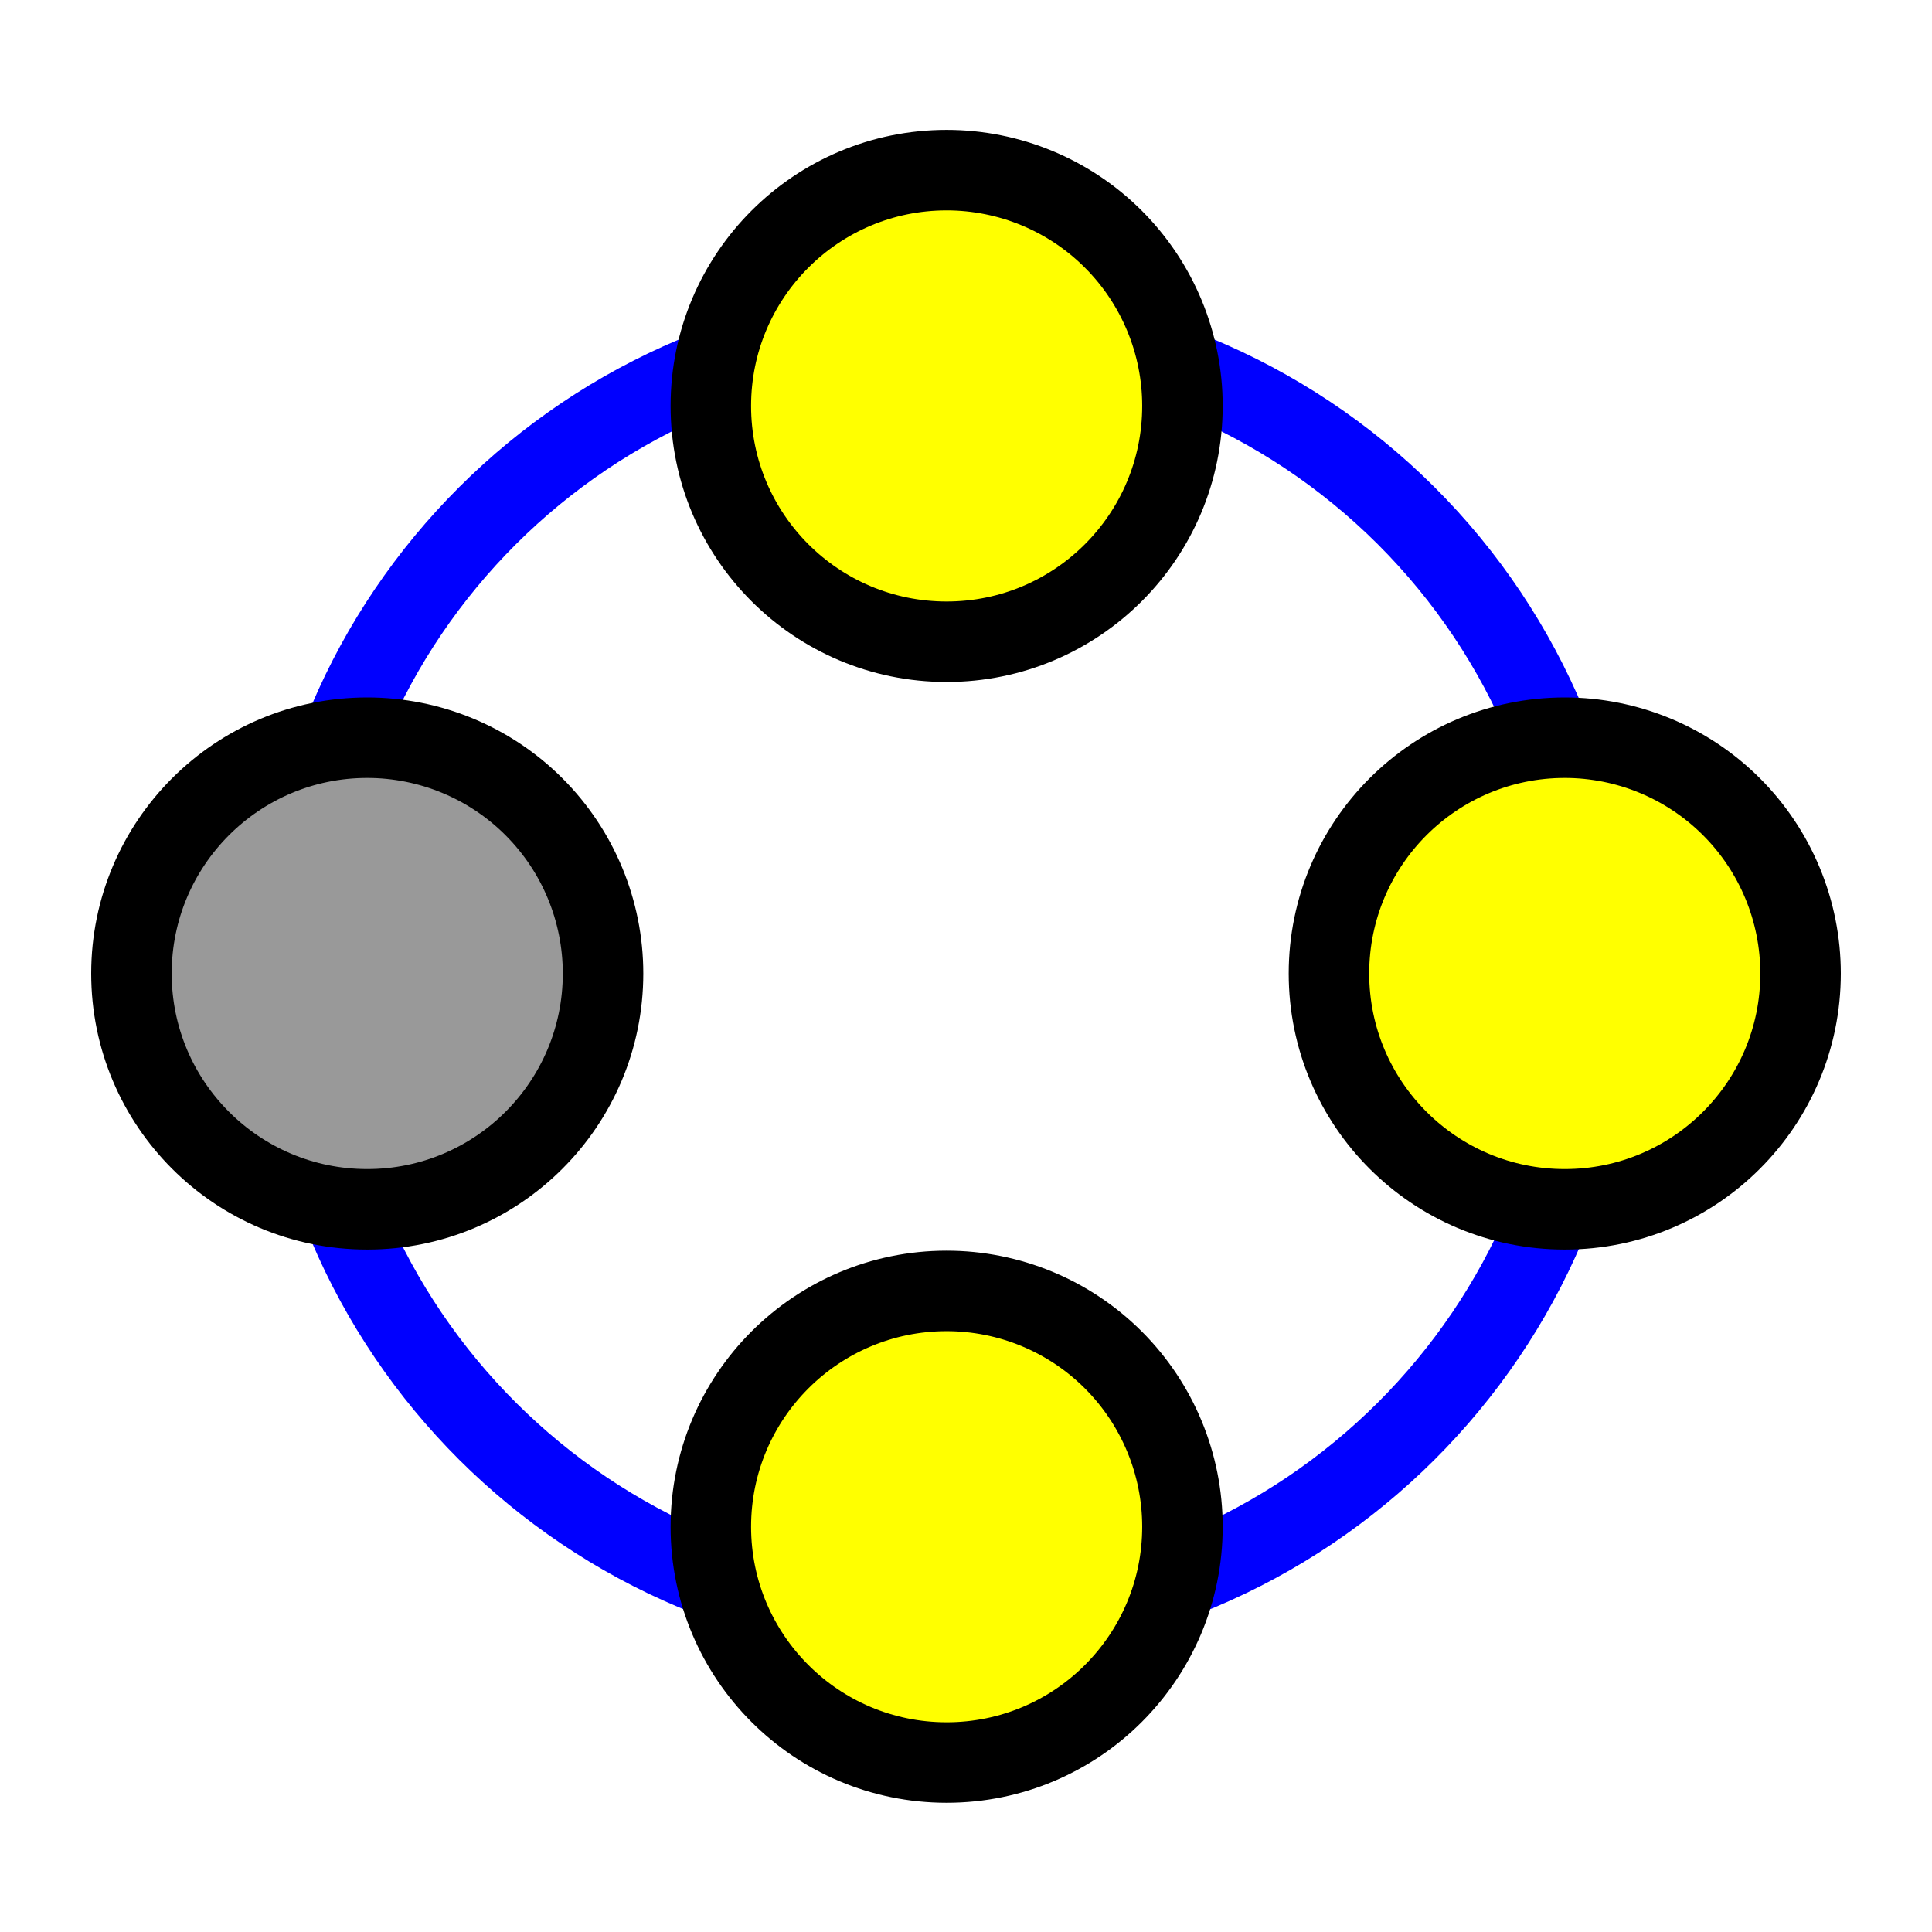
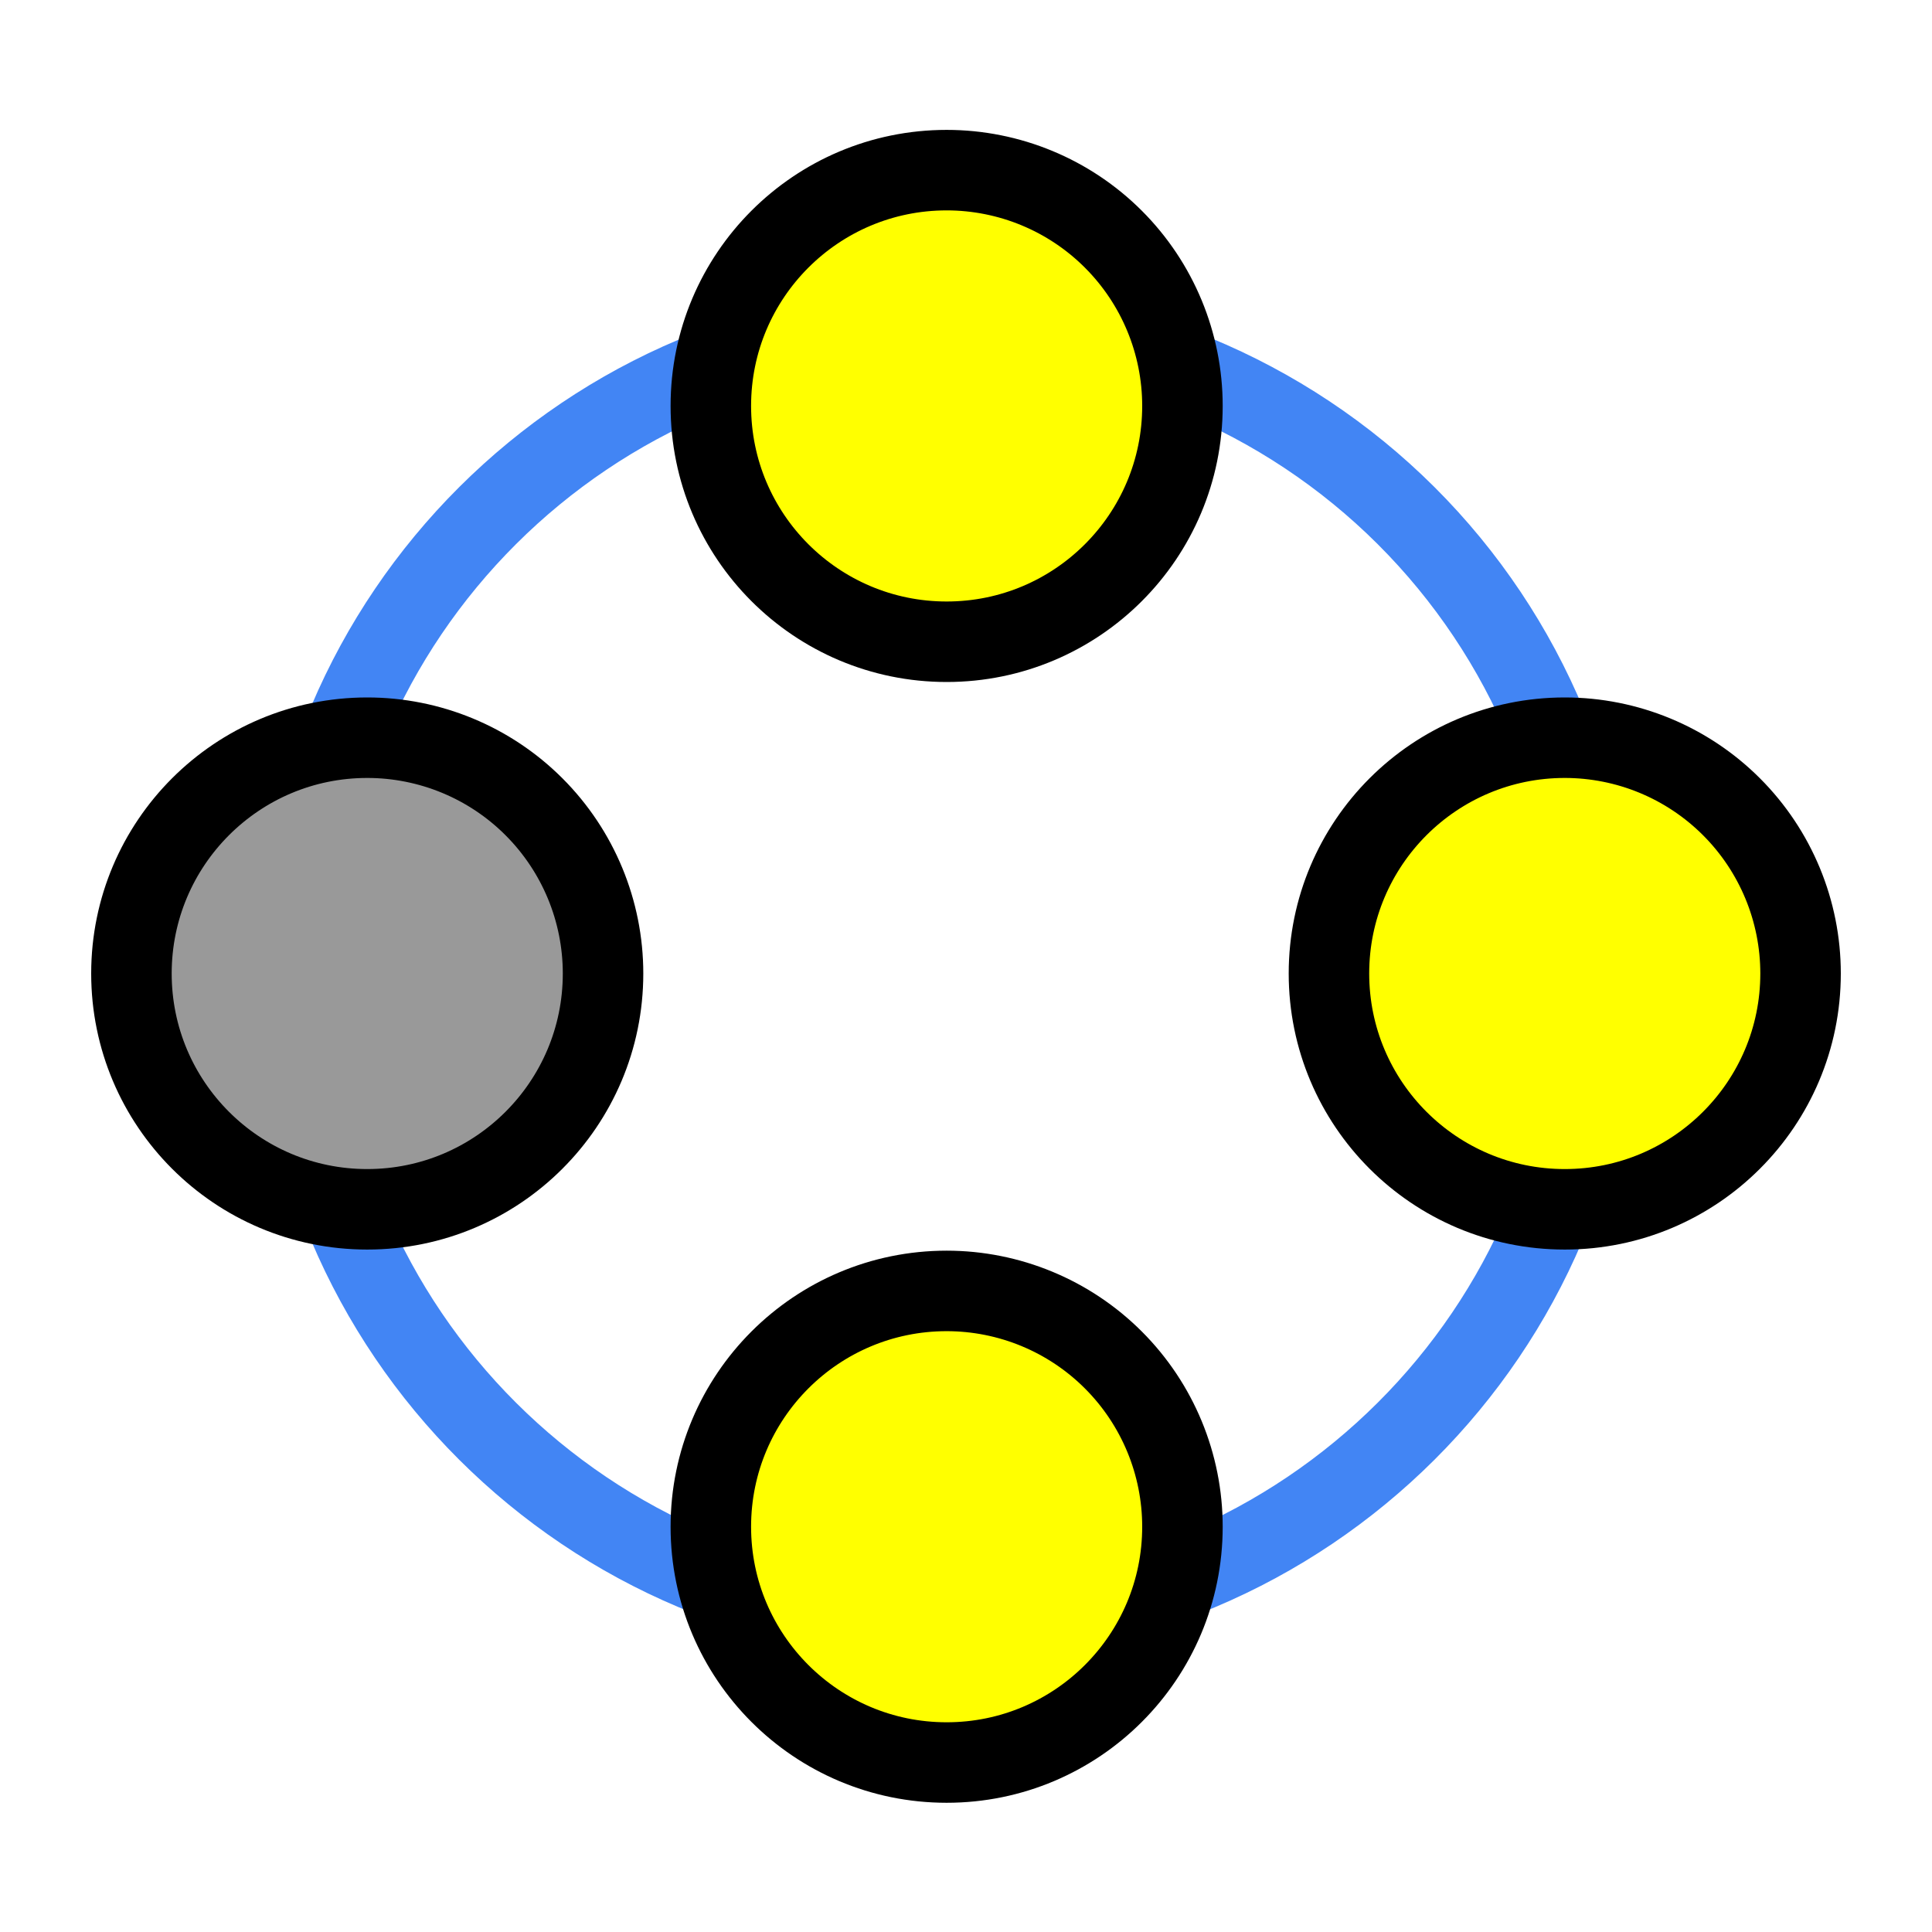
<svg xmlns="http://www.w3.org/2000/svg" version="1.1" viewBox="0.0 0.0 96.0 96.0" fill="none" stroke="none" stroke-linecap="square" stroke-miterlimit="10">
  <clipPath id="g14470d71bf0_0_60.0">
    <path d="m0 0l96.0 0l0 96.0l-96.0 0l0 -96.0z" clip-rule="nonzero" />
  </clipPath>
  <g clip-path="url(#g14470d71bf0_0_60.0)">
    <path fill="#000000" fill-opacity="0.0" d="m0 0l96.0 0l0 96.0l-96.0 0z" fill-rule="evenodd" />
    <path fill="#000000" fill-opacity="0.0" d="m14.78 48.369l0 0c0 -17.769 14.447 -32.173 32.268 -32.173l0 0c8.558 0 16.765 3.39 22.817 9.423c6.051 6.034 9.451 14.217 9.451 22.75l0 0c0 17.769 -14.447 32.173 -32.268 32.173l0 0c-17.821 0 -32.268 -14.404 -32.268 -32.173z" fill-rule="evenodd" />
-     <path stroke="#0000ff" stroke-width="4.0" stroke-linejoin="round" stroke-linecap="butt" d="m14.78 48.369l0 0c0 -17.769 14.447 -32.173 32.268 -32.173l0 0c8.558 0 16.765 3.39 22.817 9.423c6.051 6.034 9.451 14.217 9.451 22.75l0 0c0 17.769 -14.447 32.173 -32.268 32.173l0 0c-17.821 0 -32.268 -14.404 -32.268 -32.173z" fill-rule="evenodd" />
+     <path stroke="#4285f4" stroke-width="4.0" stroke-linejoin="round" stroke-linecap="butt" d="m14.78 48.369l0 0c0 -17.769 14.447 -32.173 32.268 -32.173l0 0c8.558 0 16.765 3.39 22.817 9.423c6.051 6.034 9.451 14.217 9.451 22.75l0 0c0 17.769 -14.447 32.173 -32.268 32.173l0 0c-17.821 0 -32.268 -14.404 -32.268 -32.173z" fill-rule="evenodd" />
    <path fill="#999999" d="m6.531 48.373l0 0c0 -6.471 5.246 -11.717 11.717 -11.717l0 0c3.107 0 6.088 1.234 8.285 3.432c2.197 2.197 3.432 5.177 3.432 8.285l0 0c0 6.471 -5.246 11.717 -11.717 11.717l0 0c-6.471 0 -11.717 -5.246 -11.717 -11.717z" fill-rule="evenodd" />
    <path stroke="#000000" stroke-width="4.0" stroke-linejoin="round" stroke-linecap="butt" d="m6.531 48.373l0 0c0 -6.471 5.246 -11.717 11.717 -11.717l0 0c3.107 0 6.088 1.234 8.285 3.432c2.197 2.197 3.432 5.177 3.432 8.285l0 0c0 6.471 -5.246 11.717 -11.717 11.717l0 0c-6.471 0 -11.717 -5.246 -11.717 -11.717z" fill-rule="evenodd" />
    <path fill="#ffff00" d="m66.035 48.373l0 0c0 -6.471 5.246 -11.717 11.717 -11.717l0 0c3.107 0 6.088 1.234 8.285 3.432c2.197 2.197 3.432 5.177 3.432 8.285l0 0c0 6.471 -5.246 11.717 -11.717 11.717l0 0c-6.471 0 -11.717 -5.246 -11.717 -11.717z" fill-rule="evenodd" />
    <path stroke="#000000" stroke-width="4.0" stroke-linejoin="round" stroke-linecap="butt" d="m66.035 48.373l0 0c0 -6.471 5.246 -11.717 11.717 -11.717l0 0c3.107 0 6.088 1.234 8.285 3.432c2.197 2.197 3.432 5.177 3.432 8.285l0 0c0 6.471 -5.246 11.717 -11.717 11.717l0 0c-6.471 0 -11.717 -5.246 -11.717 -11.717z" fill-rule="evenodd" />
    <path fill="#ffff00" d="m35.321 75.862l0 0c0 -6.471 5.246 -11.717 11.717 -11.717l0 0c3.107 0 6.088 1.234 8.285 3.432c2.197 2.197 3.432 5.177 3.432 8.285l0 0c0 6.471 -5.246 11.717 -11.717 11.717l0 0c-6.471 0 -11.717 -5.246 -11.717 -11.717z" fill-rule="evenodd" />
    <path stroke="#000000" stroke-width="4.0" stroke-linejoin="round" stroke-linecap="butt" d="m35.321 75.862l0 0c0 -6.471 5.246 -11.717 11.717 -11.717l0 0c3.107 0 6.088 1.234 8.285 3.432c2.197 2.197 3.432 5.177 3.432 8.285l0 0c0 6.471 -5.246 11.717 -11.717 11.717l0 0c-6.471 0 -11.717 -5.246 -11.717 -11.717z" fill-rule="evenodd" />
    <path fill="#ffff00" d="m35.321 20.171l0 0c0 -6.471 5.246 -11.717 11.717 -11.717l0 0c3.107 0 6.088 1.234 8.285 3.432c2.197 2.197 3.432 5.177 3.432 8.285l0 0c0 6.471 -5.246 11.717 -11.717 11.717l0 0c-6.471 0 -11.717 -5.246 -11.717 -11.717z" fill-rule="evenodd" />
    <path stroke="#000000" stroke-width="4.0" stroke-linejoin="round" stroke-linecap="butt" d="m35.321 20.171l0 0c0 -6.471 5.246 -11.717 11.717 -11.717l0 0c3.107 0 6.088 1.234 8.285 3.432c2.197 2.197 3.432 5.177 3.432 8.285l0 0c0 6.471 -5.246 11.717 -11.717 11.717l0 0c-6.471 0 -11.717 -5.246 -11.717 -11.717z" fill-rule="evenodd" />
  </g>
</svg>
